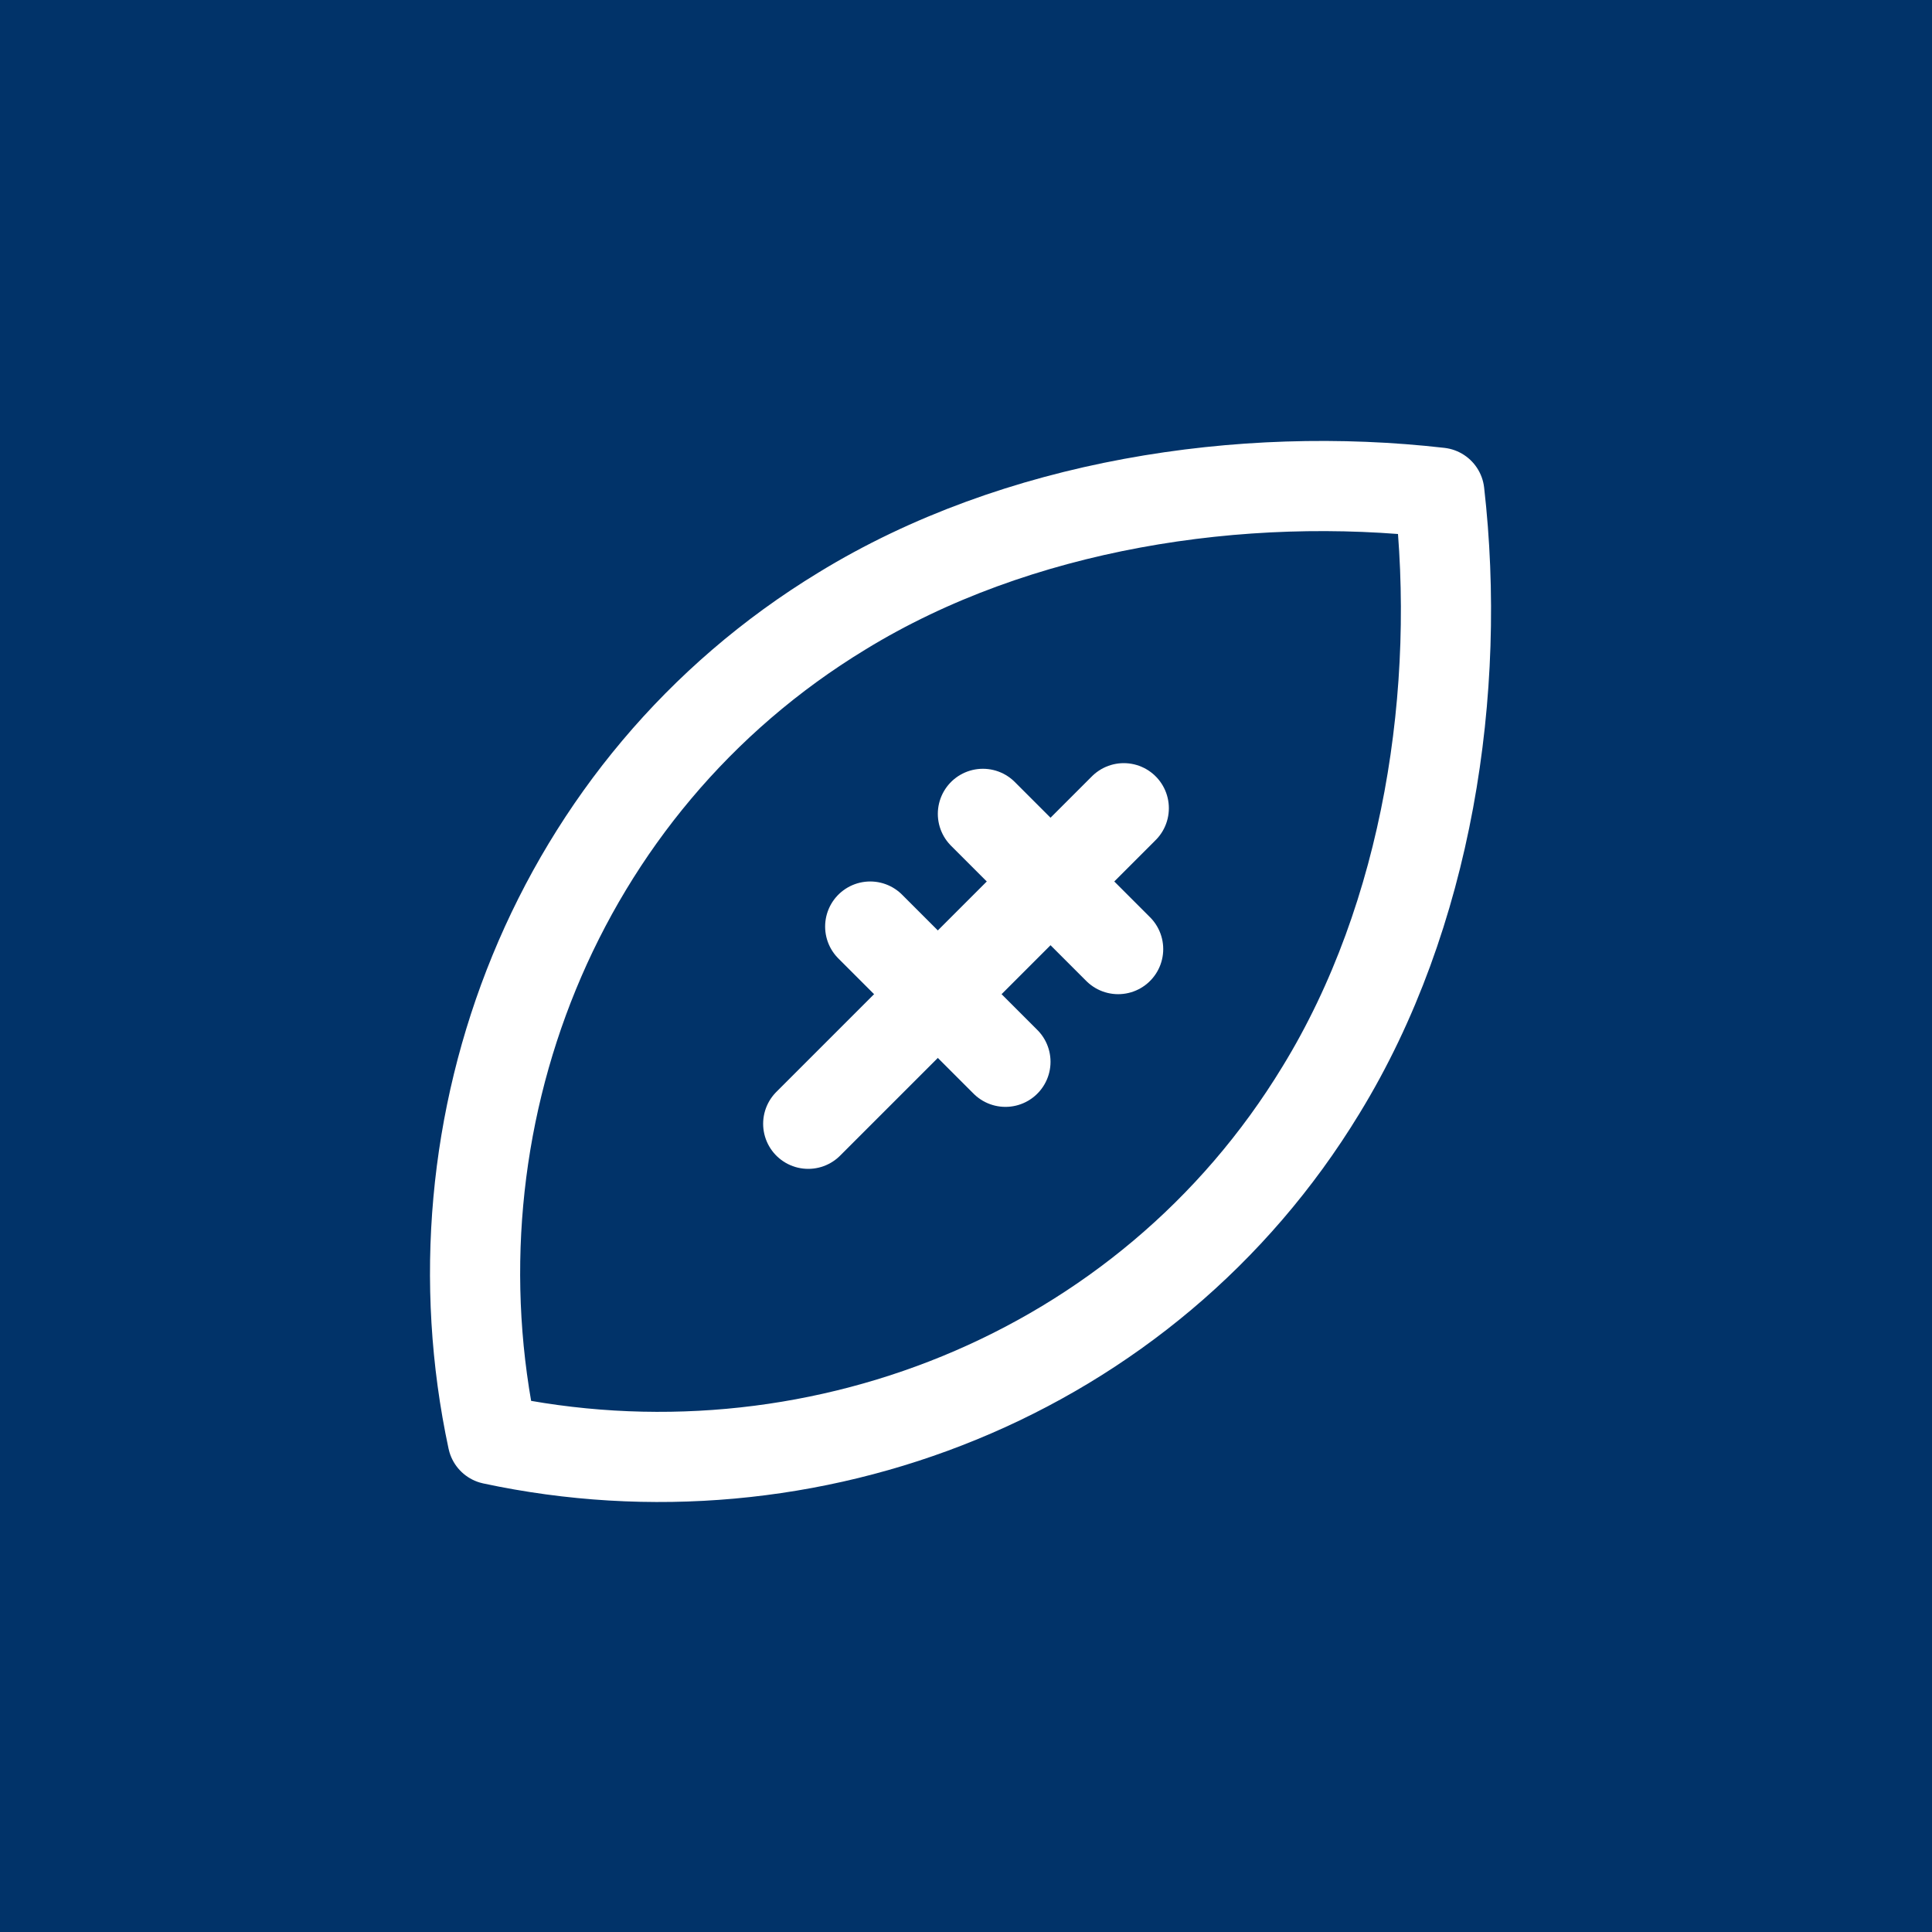
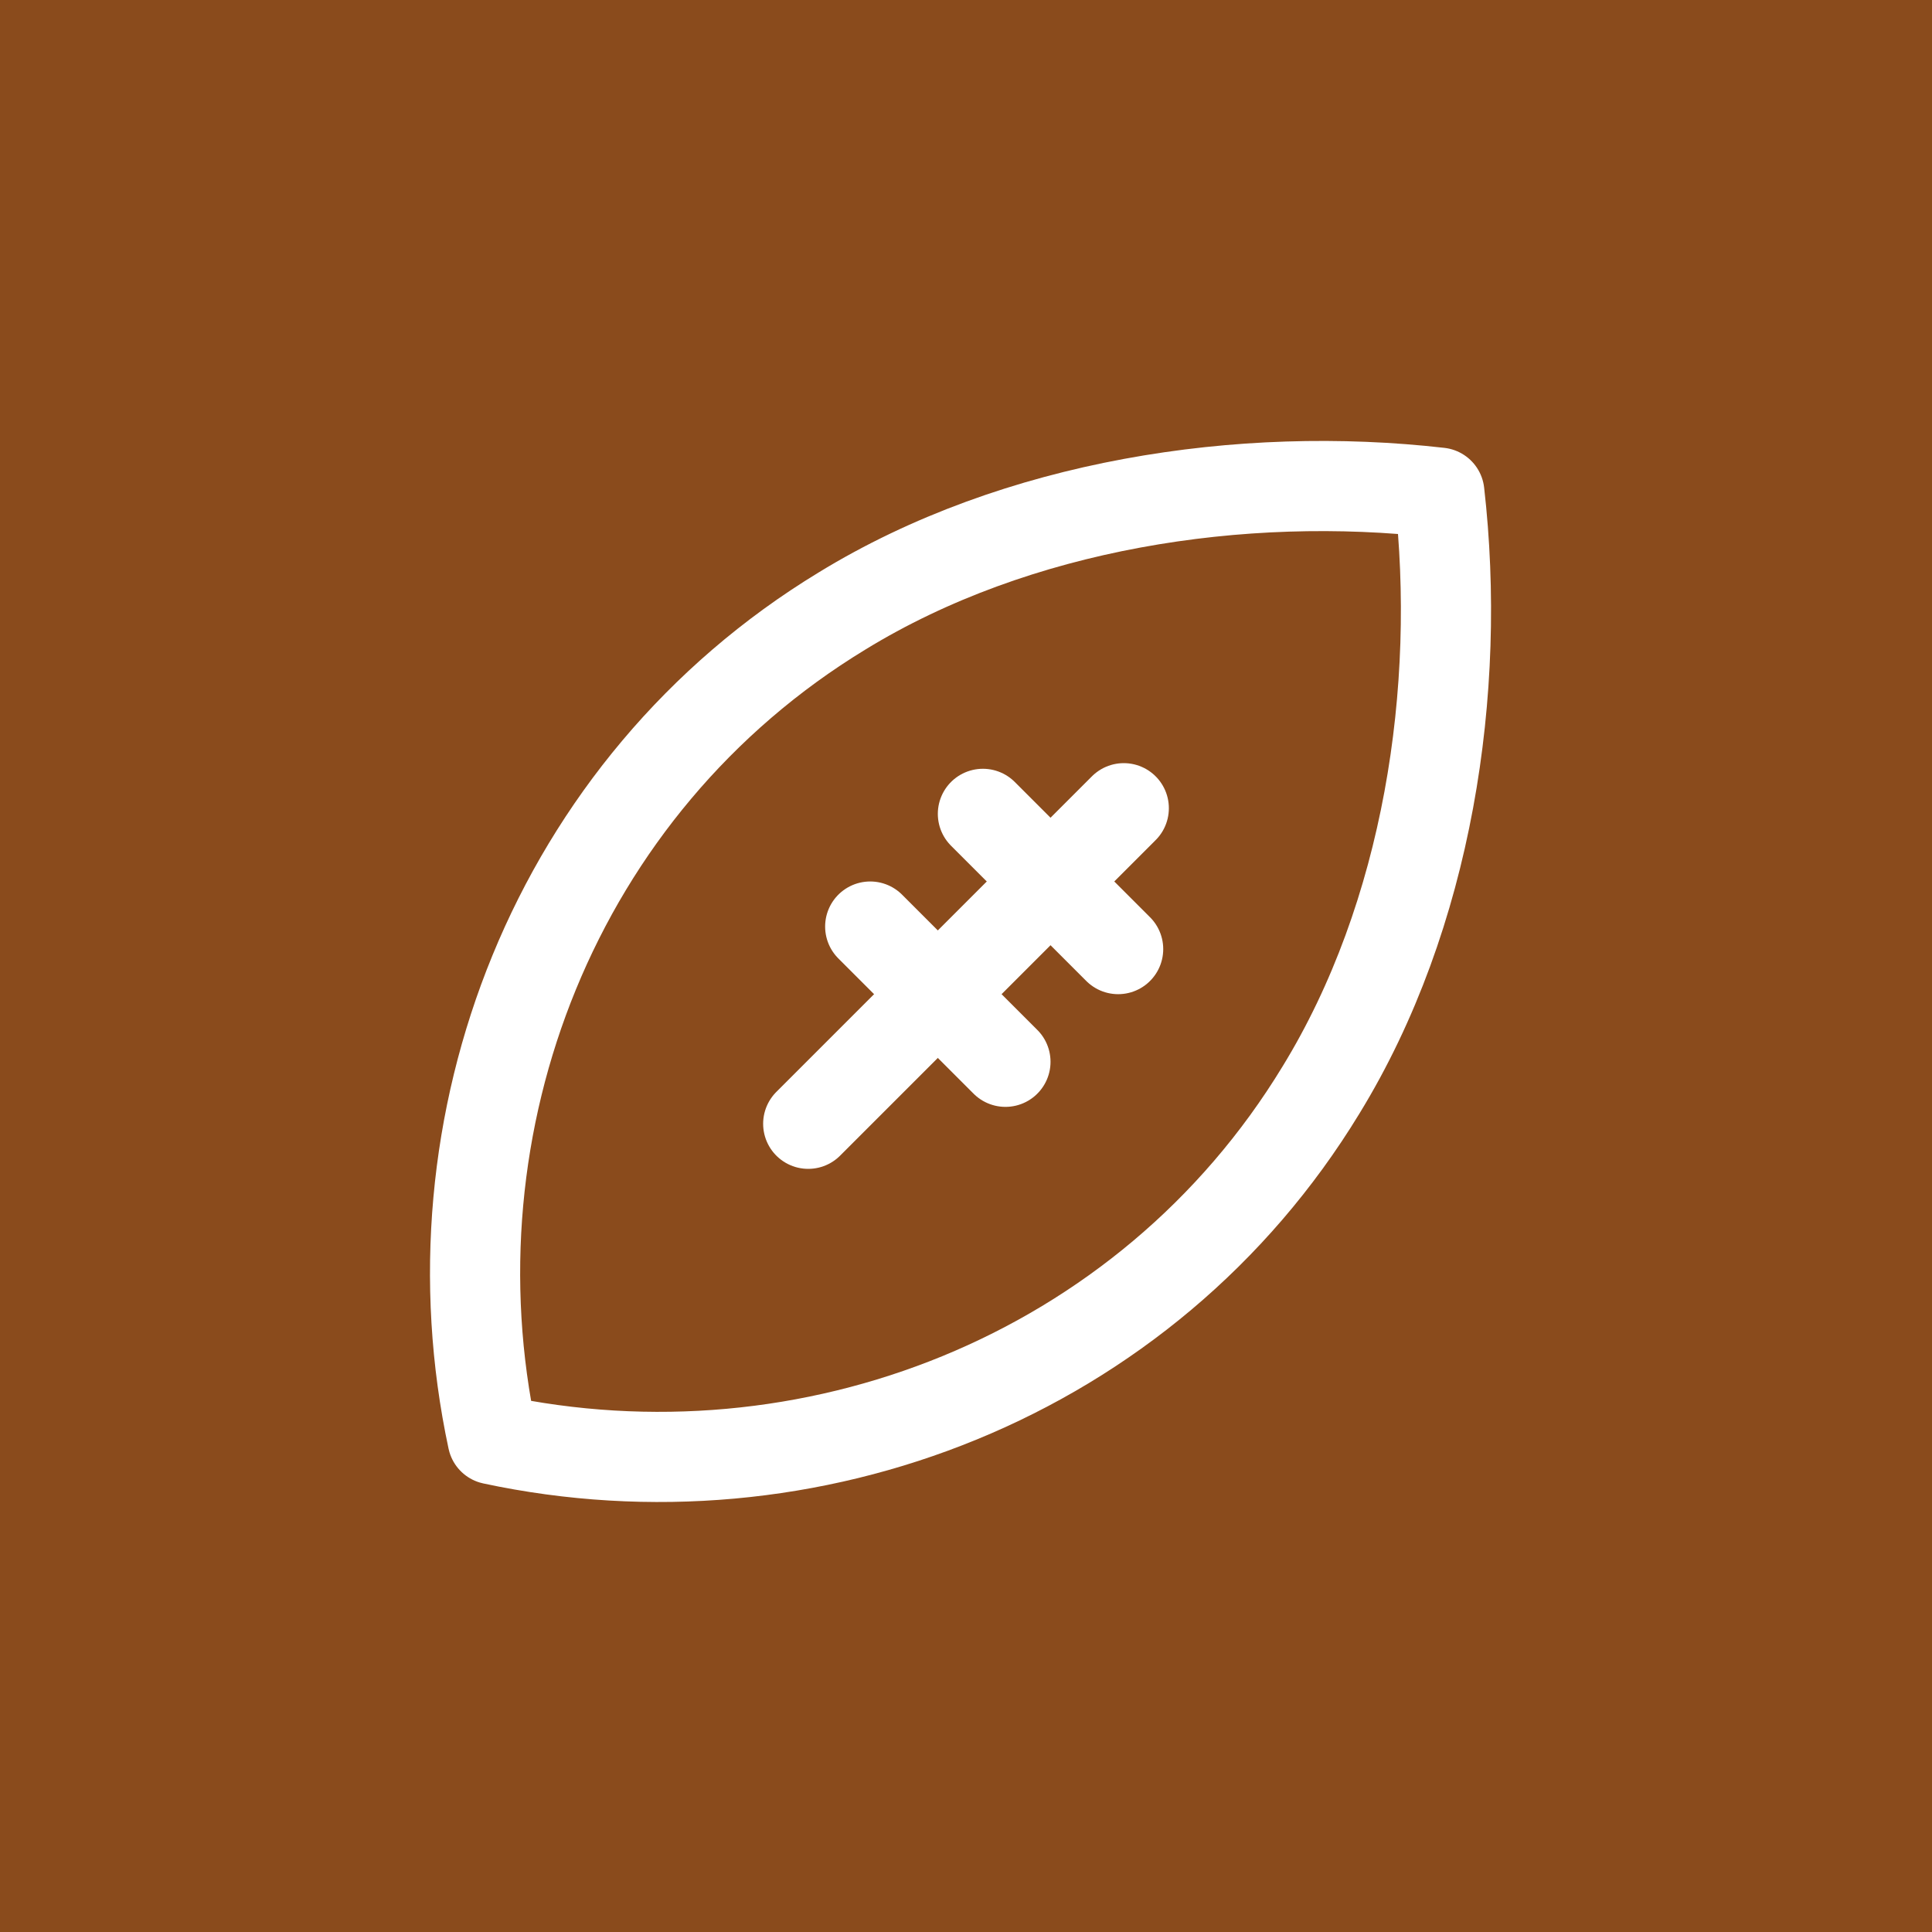
<svg xmlns="http://www.w3.org/2000/svg" viewBox="0 0 120 120">
-   <rect width="120" height="120" fill="#013369" />
+   <rect width="120" height="120" fill="#8a4b1c" />
  <g transform="translate(18 18) scale(3.5)" fill="none" stroke="#fff" stroke-width="1.6" stroke-linecap="round" stroke-linejoin="round">
    <path d="M3.6 20.4c-1.2-5.6 1.1-11.6 6.2-14.7 3.1-1.9 7.1-2.5 10.6-2.1.4 3.5-.2 7.5-2.1 10.6-3.1 5.1-9.1 7.400-14.700 6.200z" />
    <path d="M9.2 14.8l5.6-5.6" />
    <path d="M10.3 11.3l2.4 2.4" />
    <path d="M12.3 9.3l2.4 2.4" />
  </g>
</svg>
